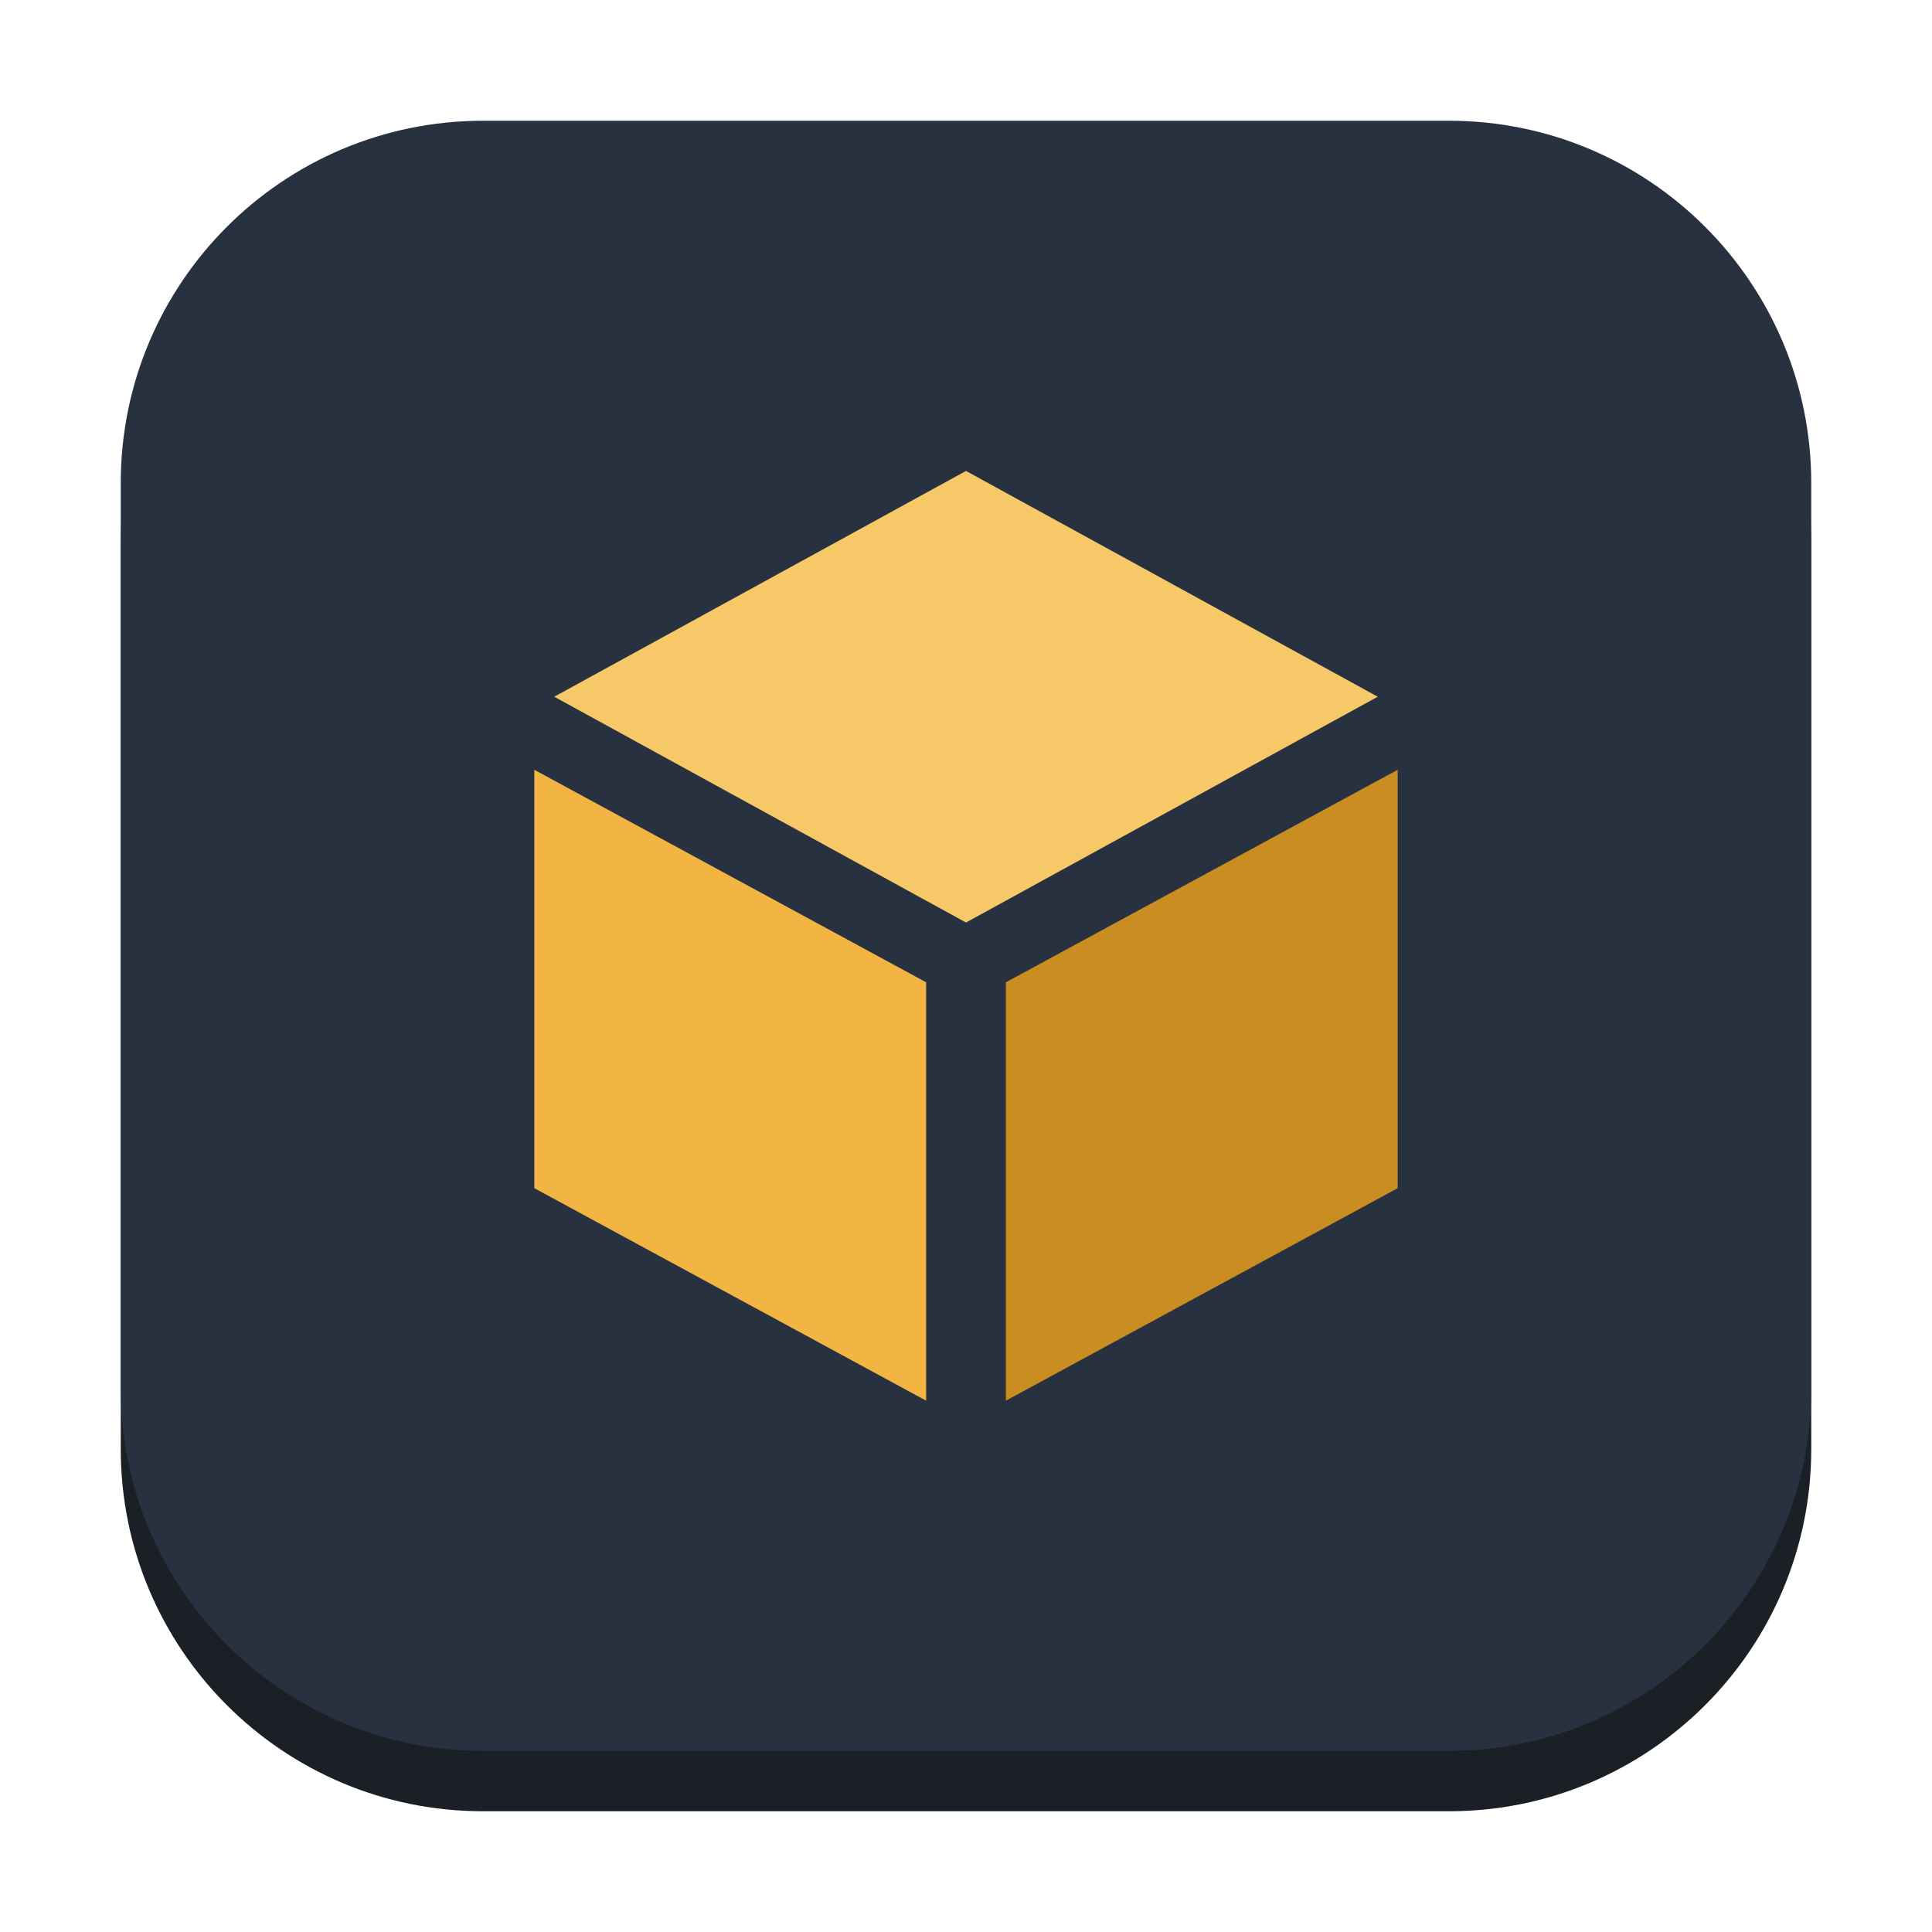
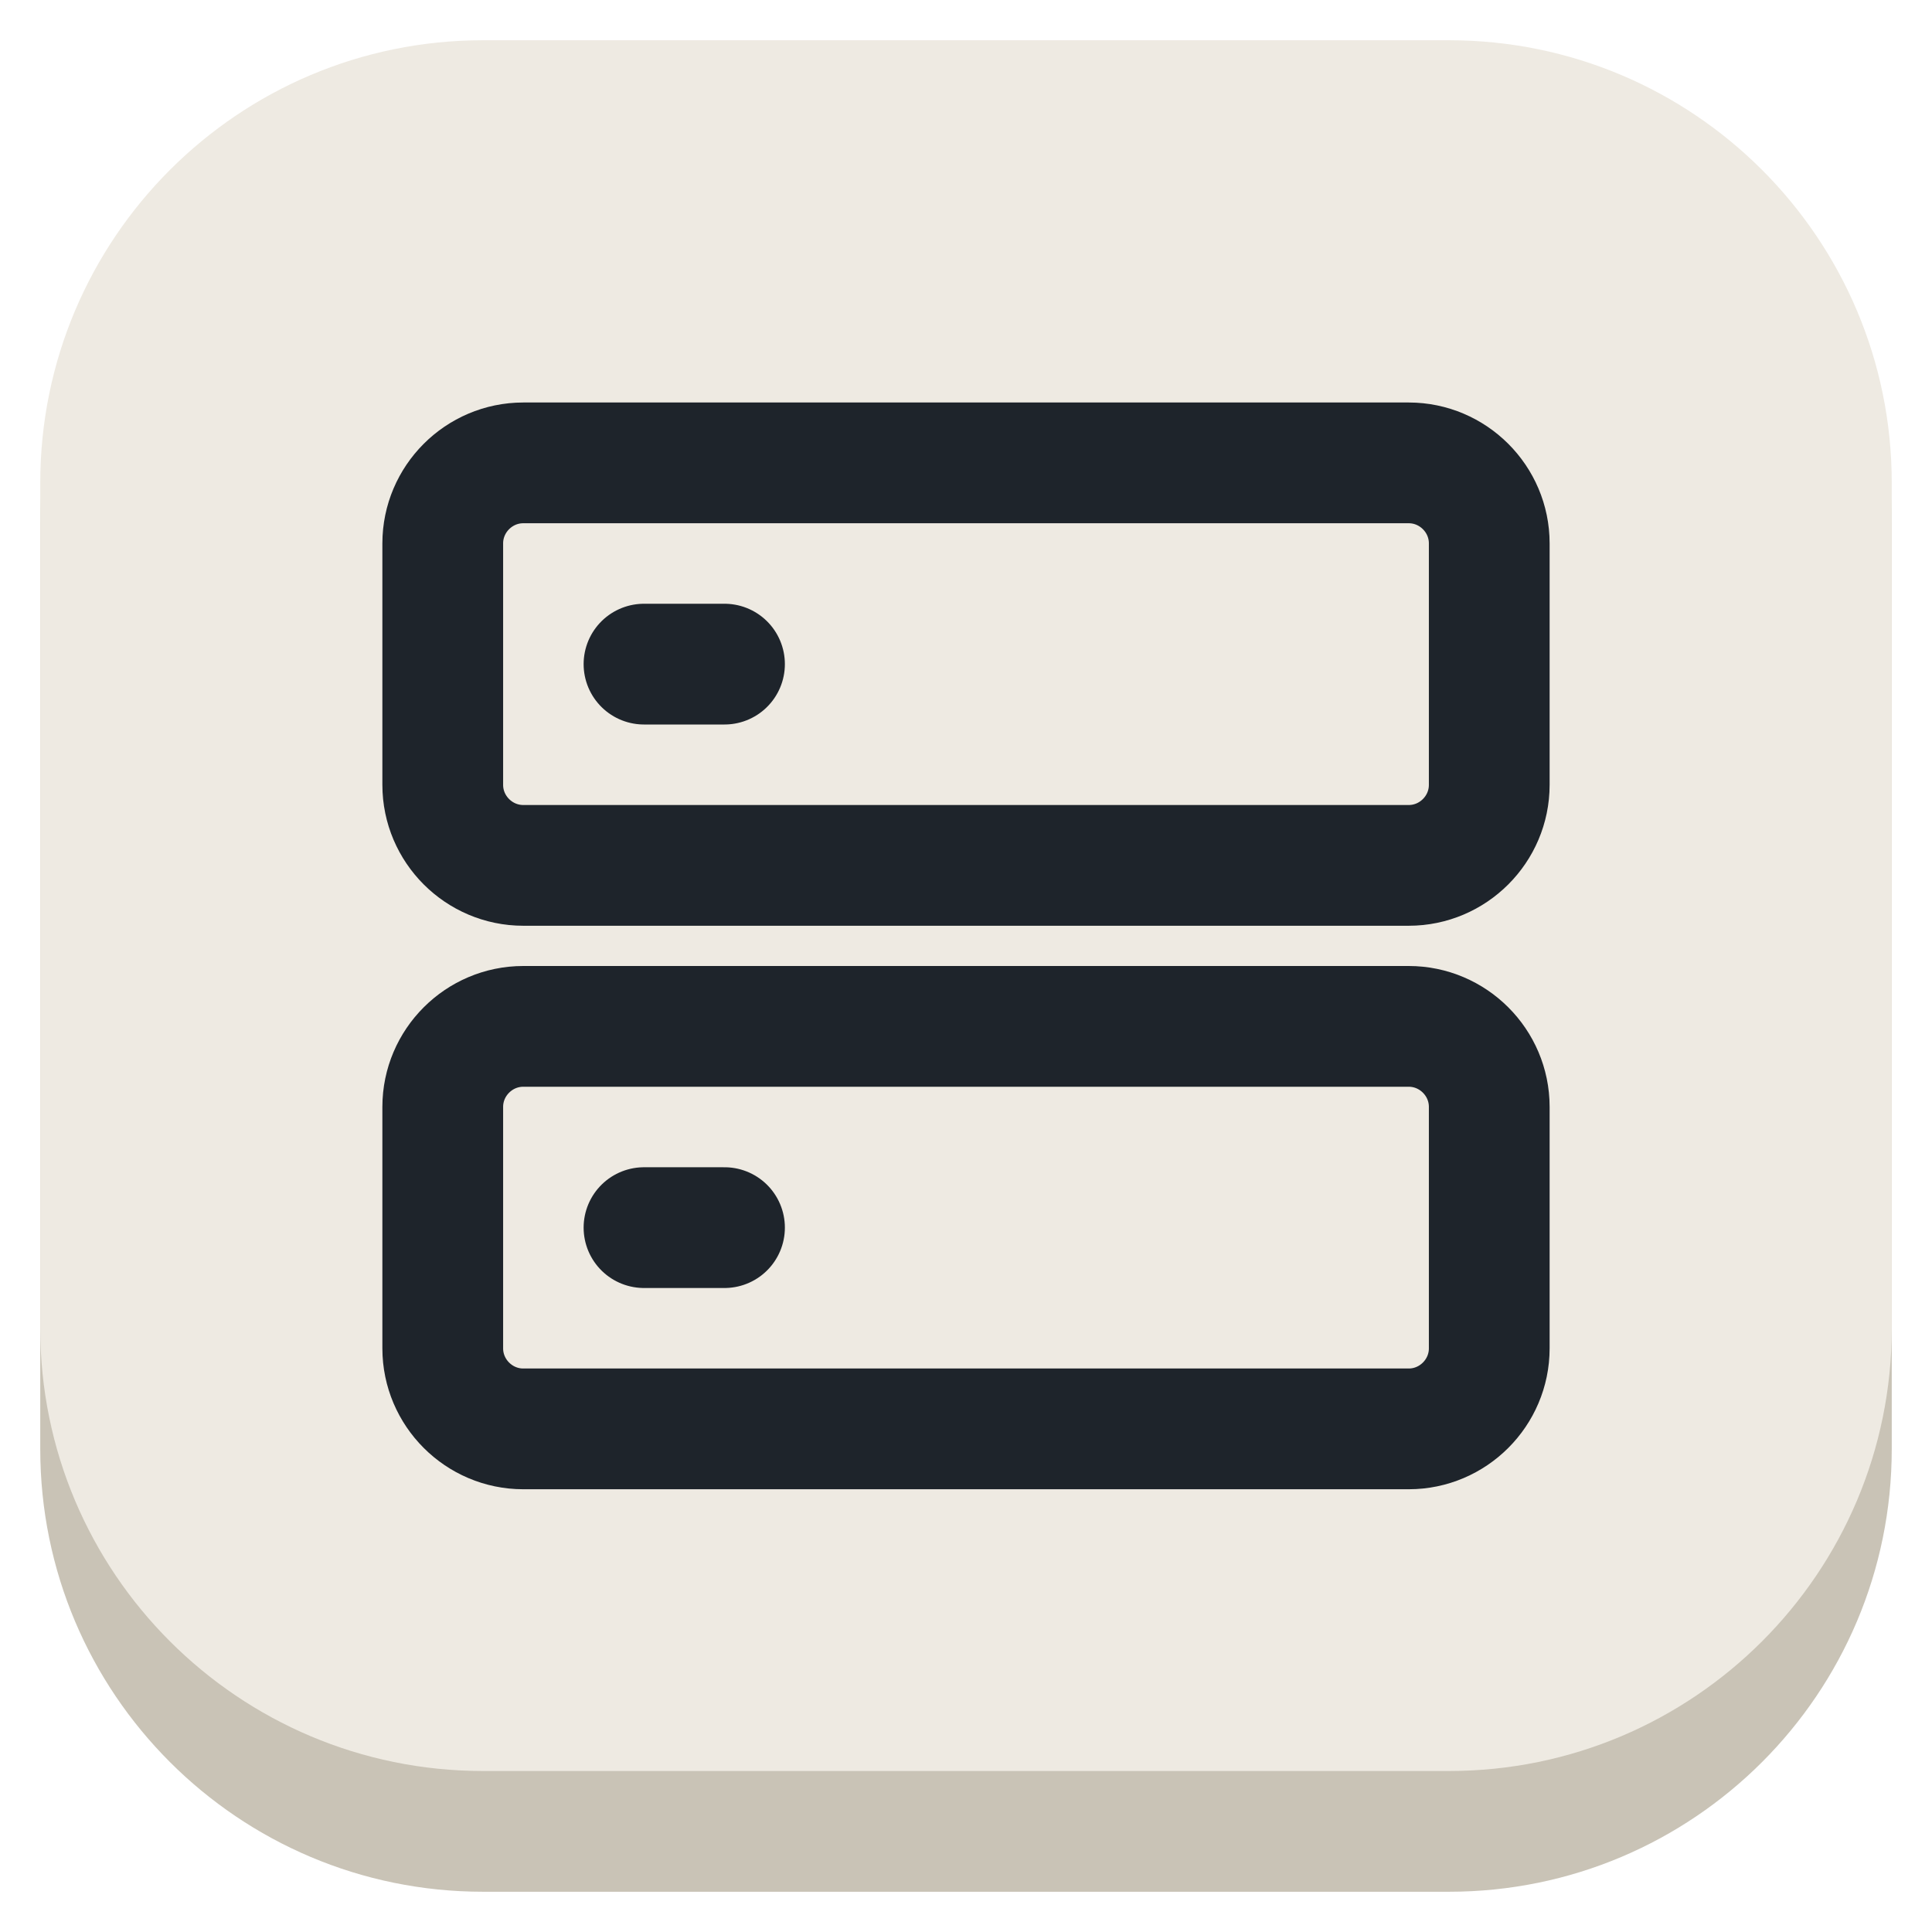
- <svg xmlns="http://www.w3.org/2000/svg" width="128" height="128" viewBox="0 0 128 128">
-   <rect x="8" y="12" width="112" height="108" rx="24" fill="#1b2026" />
-   <rect x="8" y="8" width="112" height="108" rx="24" fill="#27313f" />
-   <g transform="translate(64 62) scale(4.4) translate(-8 -8.2)">
-     <path fill="#f6c868" d="M8 1.2 14.2 4.6 8 8 1.8 4.6Z" />
-     <path fill="#f2b544" d="M1.5 5.7 7.4 8.9V15.2L1.5 12Z" />
-     <path fill="#c98d22" d="M8.6 8.9 14.5 5.7V12L8.6 15.2Z" />
+ <svg xmlns="http://www.w3.org/2000/svg" width="128" height="128" viewBox="0 0 48 48">
+   <rect x="1" y="2" width="46" height="45" rx="11" fill="#C9C3B6" />
+   <rect x="1" y="1" width="46" height="43" rx="11" fill="#EEEAE2" />
+   <g fill="none" stroke="#1E242B" stroke-width="3" stroke-linecap="round" stroke-linejoin="round">
+     <path d="M13 11.5H35C36.1 11.5 37 12.4 37 13.5V19.5C37 20.6 36.1 21.5 35 21.5H13C11.9 21.5 11 20.6 11 19.5V13.5C11 12.4 11.9 11.5 13 11.5Z" />
+     <path d="M13 25.5H35C36.1 25.5 37 26.4 37 27.5V33.5C37 34.6 36.1 35.5 35 35.5H13C11.9 35.5 11 34.6 11 33.5V27.5C11 26.4 11.9 25.5 13 25.5Z" />
+     <path d="M16 16.5H18M16 30.5H18" />
  </g>
</svg>
